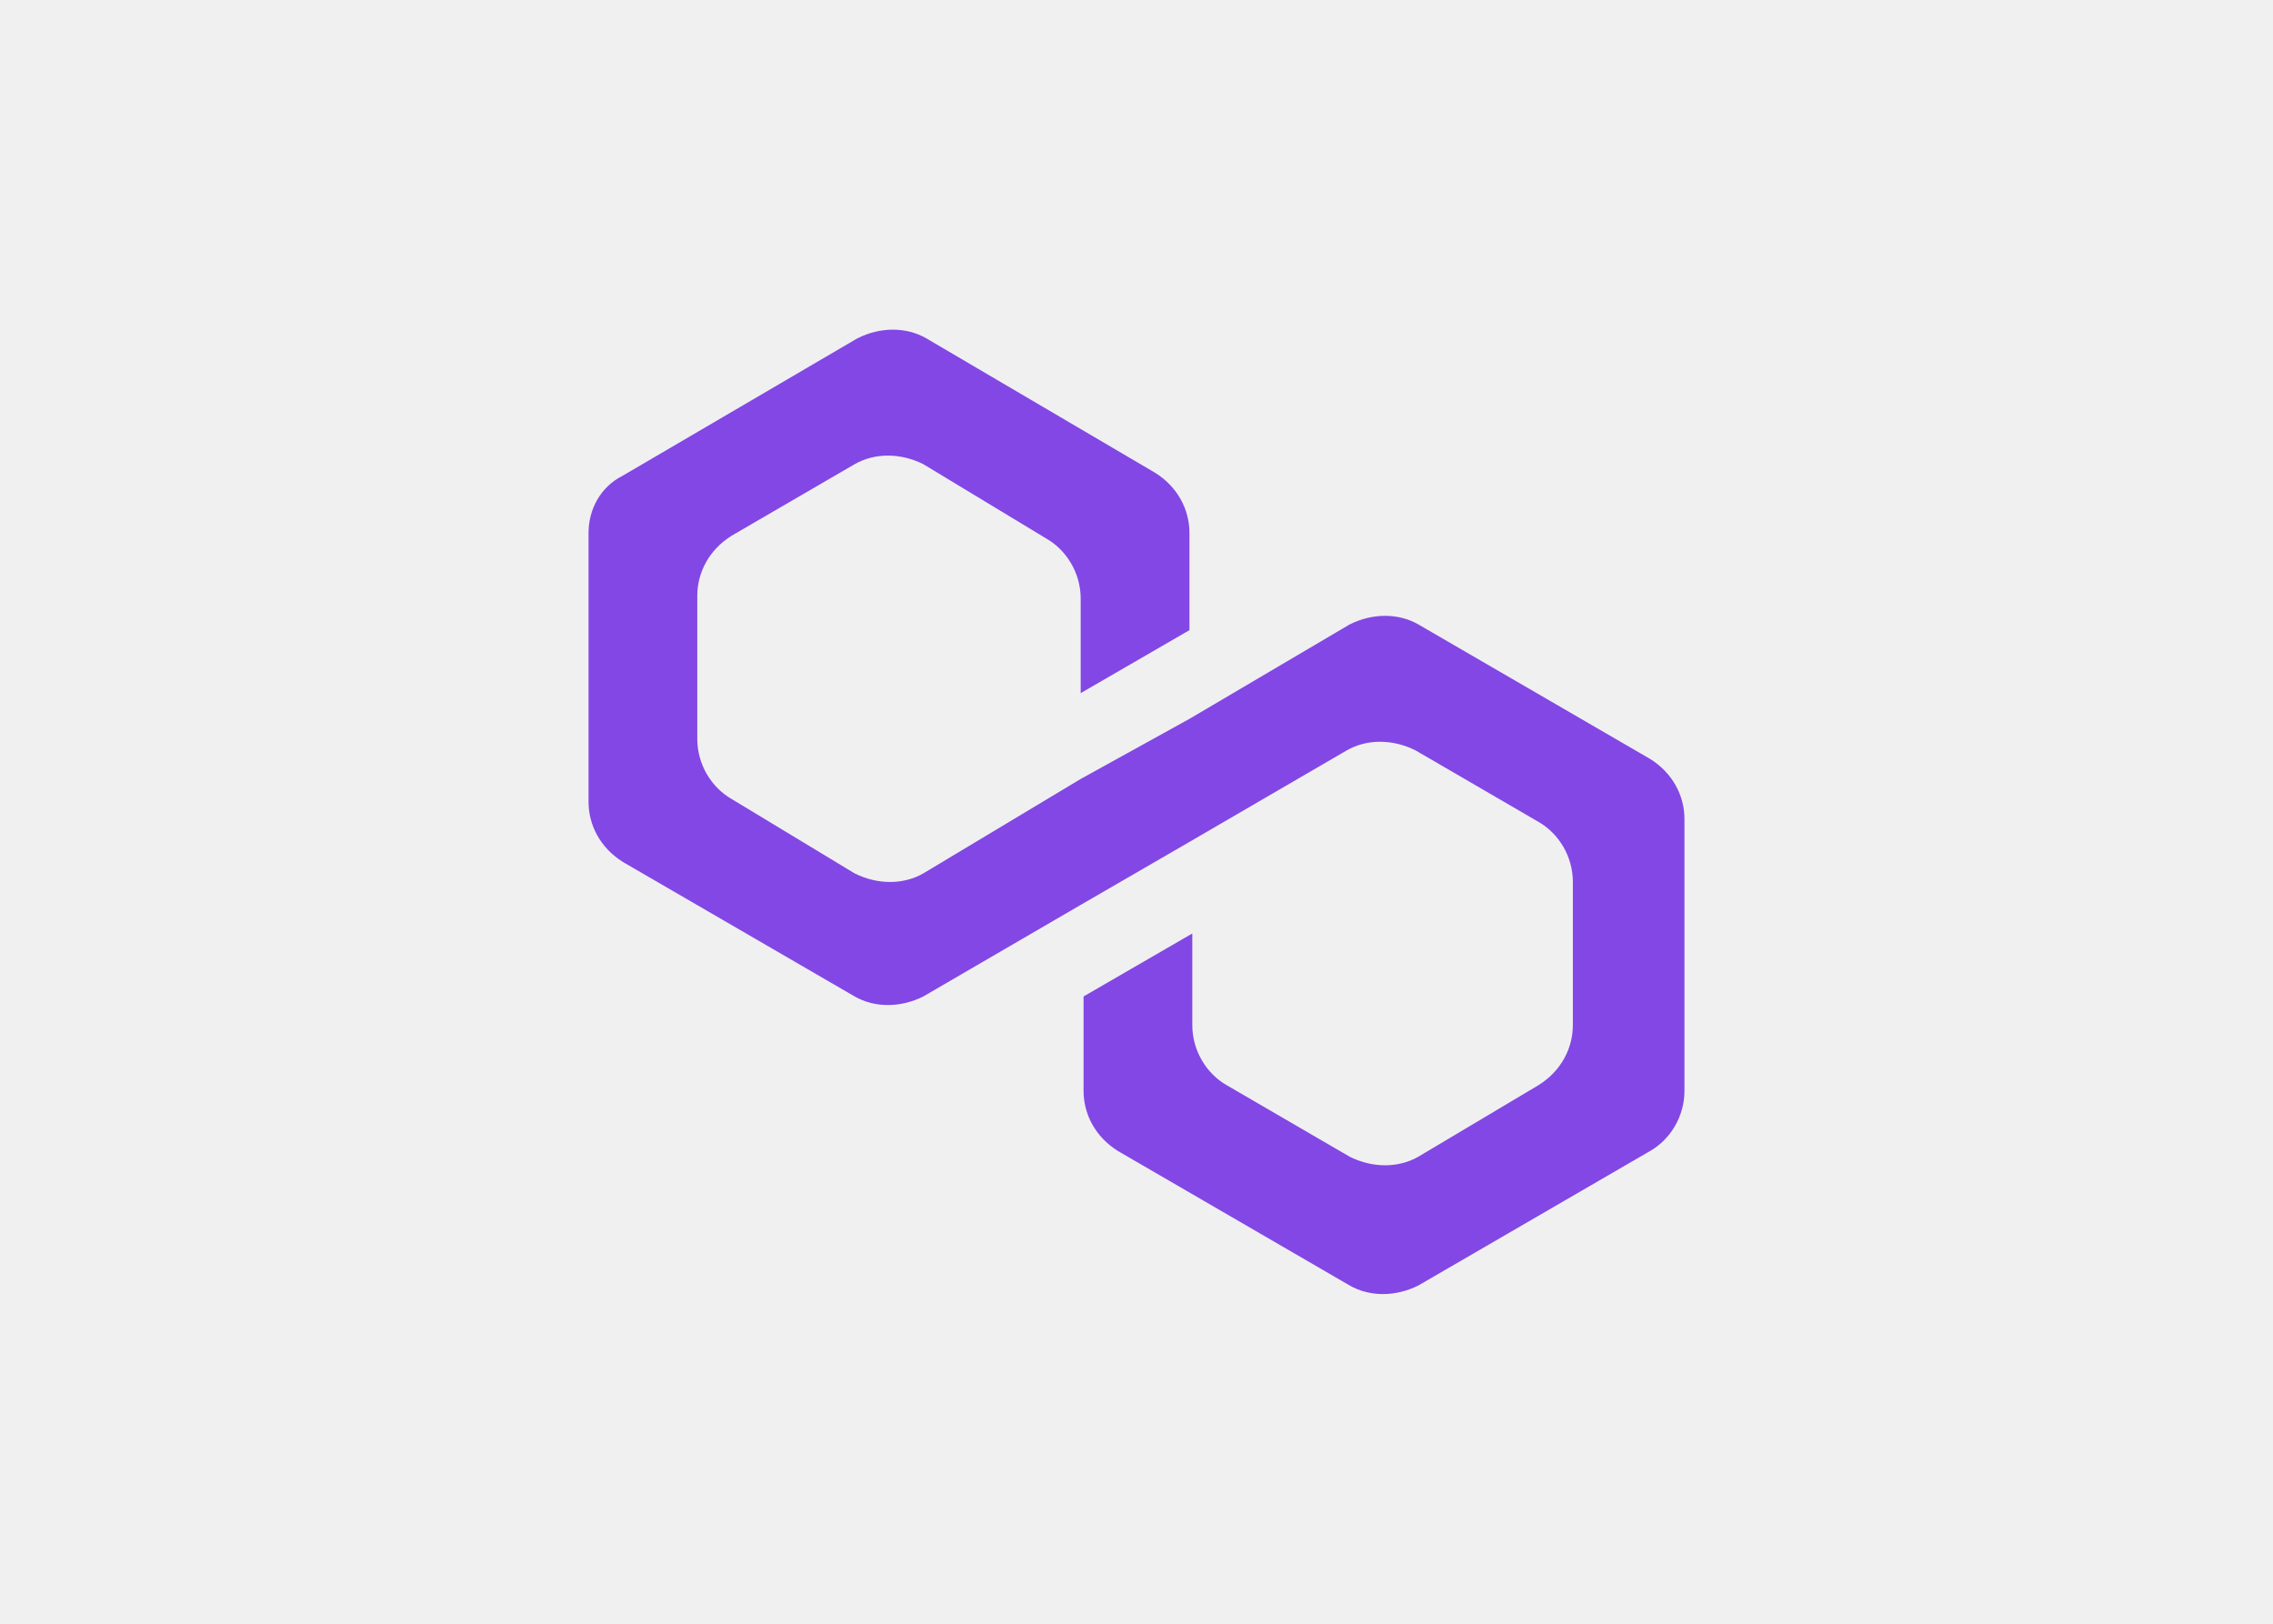
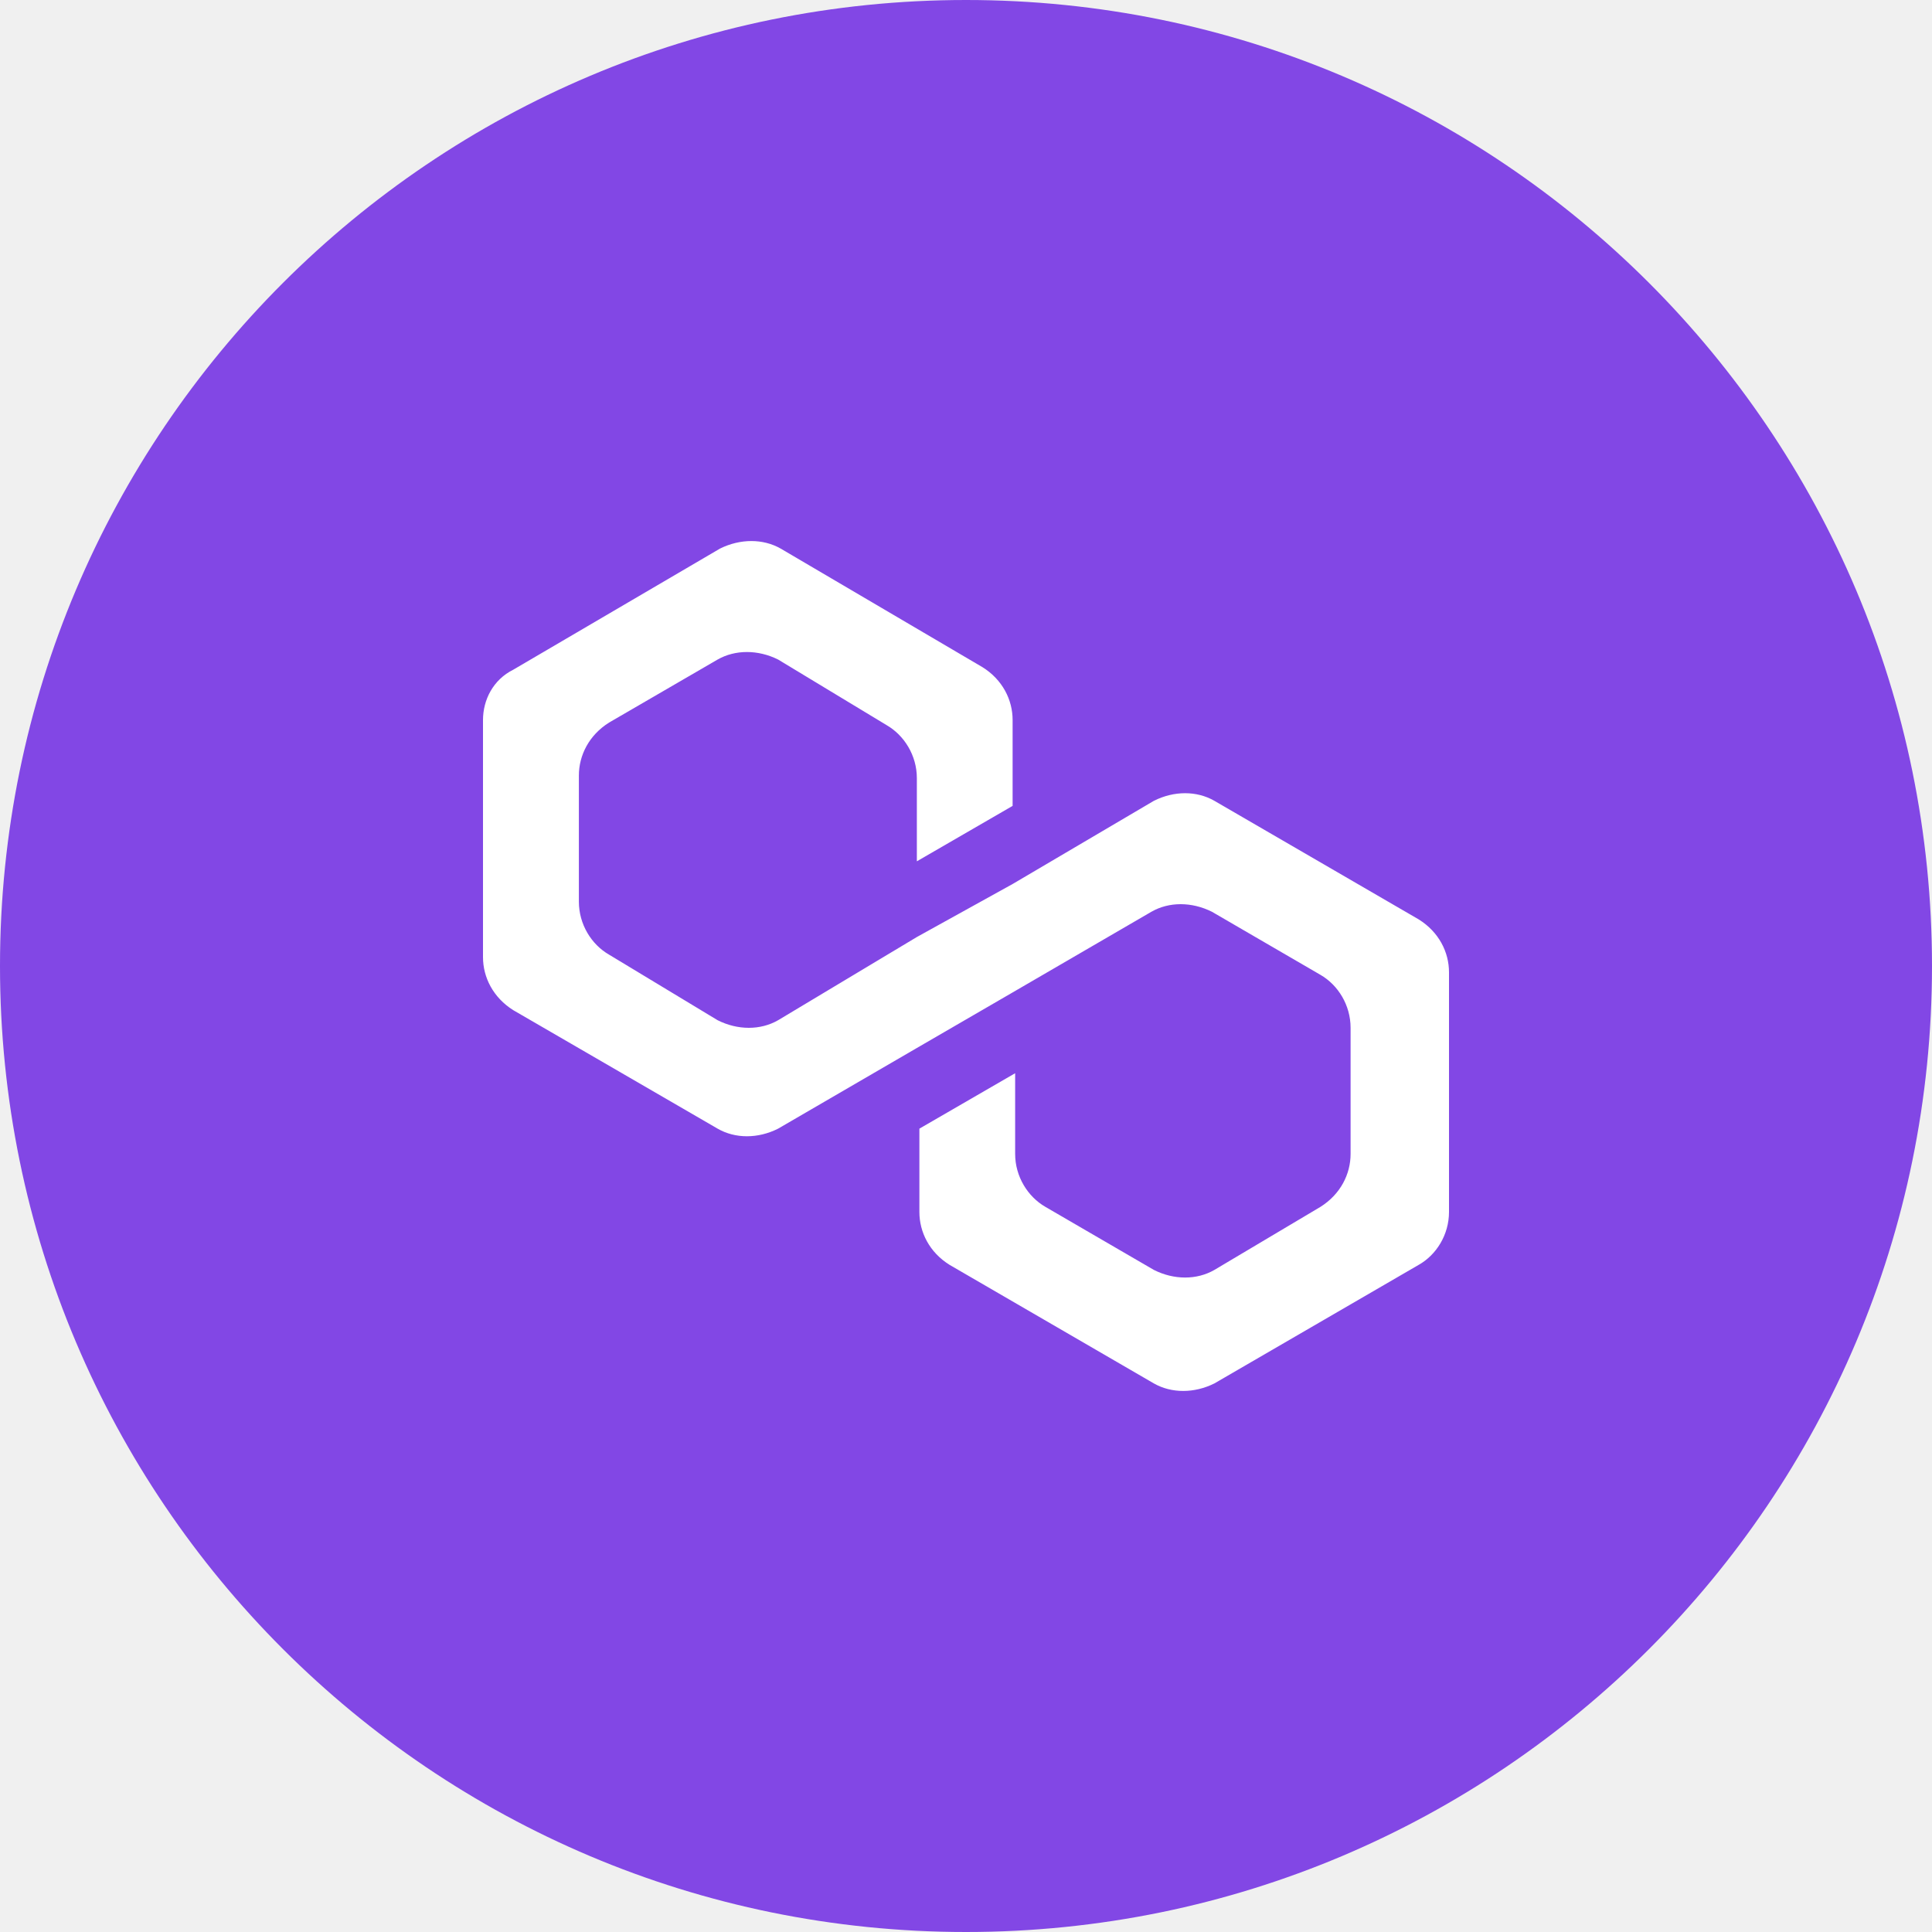
- <svg xmlns="http://www.w3.org/2000/svg" clip-rule="evenodd" fill-rule="evenodd" stroke-linejoin="round" stroke-miterlimit="2" viewBox="0 0 560 400">
-   <path d="m29 10.2c-.7-.4-1.6-.4-2.4 0l-5.6 3.3-3.8 2.1-5.5 3.3c-.7.4-1.6.4-2.4 0l-4.3-2.6c-.7-.4-1.2-1.2-1.2-2.1v-5c0-.8.4-1.6 1.2-2.1l4.3-2.5c.7-.4 1.6-.4 2.4 0l4.3 2.6c.7.4 1.2 1.2 1.2 2.1v3.3l3.8-2.2v-3.4c0-.8-.4-1.6-1.2-2.1l-8-4.7c-.7-.4-1.6-.4-2.4 0l-8.2 4.8c-.8.4-1.2 1.2-1.2 2v9.4c0 .8.4 1.6 1.2 2.1l8.1 4.7c.7.4 1.6.4 2.4 0l5.5-3.2 3.8-2.2 5.5-3.2c.7-.4 1.6-.4 2.4 0l4.3 2.5c.7.4 1.2 1.2 1.2 2.1v5c0 .8-.4 1.6-1.2 2.1l-4.2 2.5c-.7.4-1.6.4-2.4 0l-4.3-2.5c-.7-.4-1.2-1.2-1.2-2.1v-3.2l-3.8 2.2v3.3c0 .8.4 1.6 1.2 2.1l8.1 4.7c.7.4 1.6.4 2.4 0l8.1-4.7c.7-.4 1.2-1.2 1.2-2.1v-9.5c0-.8-.4-1.6-1.2-2.1z" fill="#8247e5" fill-rule="nonzero" transform="matrix(7.04961 0 0 7.04961 145 81.9191)" />
+ <svg xmlns="http://www.w3.org/2000/svg" width="16" height="16" viewBox="0 0 16 16" fill="none">
+   <rect width="16" height="16" rx="8" fill="#8247E5" />
+   <path d="M10.057 6.632C9.911 6.548 9.723 6.548 9.556 6.632L8.386 7.321L7.593 7.76L6.444 8.449C6.298 8.533 6.11 8.533 5.943 8.449L5.044 7.906C4.898 7.822 4.794 7.655 4.794 7.467V6.423C4.794 6.256 4.877 6.089 5.044 5.984L5.943 5.462C6.089 5.379 6.277 5.379 6.444 5.462L7.342 6.005C7.488 6.089 7.593 6.256 7.593 6.444V7.133L8.386 6.674V5.963C8.386 5.796 8.303 5.629 8.136 5.525L6.465 4.543C6.319 4.46 6.131 4.46 5.963 4.543L4.251 5.546C4.084 5.629 4 5.796 4 5.963V7.927C4 8.094 4.084 8.261 4.251 8.366L5.943 9.347C6.089 9.431 6.277 9.431 6.444 9.347L7.593 8.679L8.386 8.219L9.535 7.551C9.681 7.467 9.869 7.467 10.037 7.551L10.935 8.073C11.081 8.157 11.185 8.324 11.185 8.512V9.556C11.185 9.723 11.102 9.89 10.935 9.995L10.057 10.517C9.911 10.601 9.723 10.601 9.556 10.517L8.658 9.995C8.512 9.911 8.407 9.744 8.407 9.556V8.888L7.614 9.347V10.037C7.614 10.204 7.697 10.371 7.864 10.475L9.556 11.457C9.702 11.54 9.89 11.54 10.057 11.457L11.749 10.475C11.896 10.392 12 10.225 12 10.037V8.052C12 7.885 11.916 7.718 11.749 7.614L10.057 6.632Z" fill="white" />
</svg>
